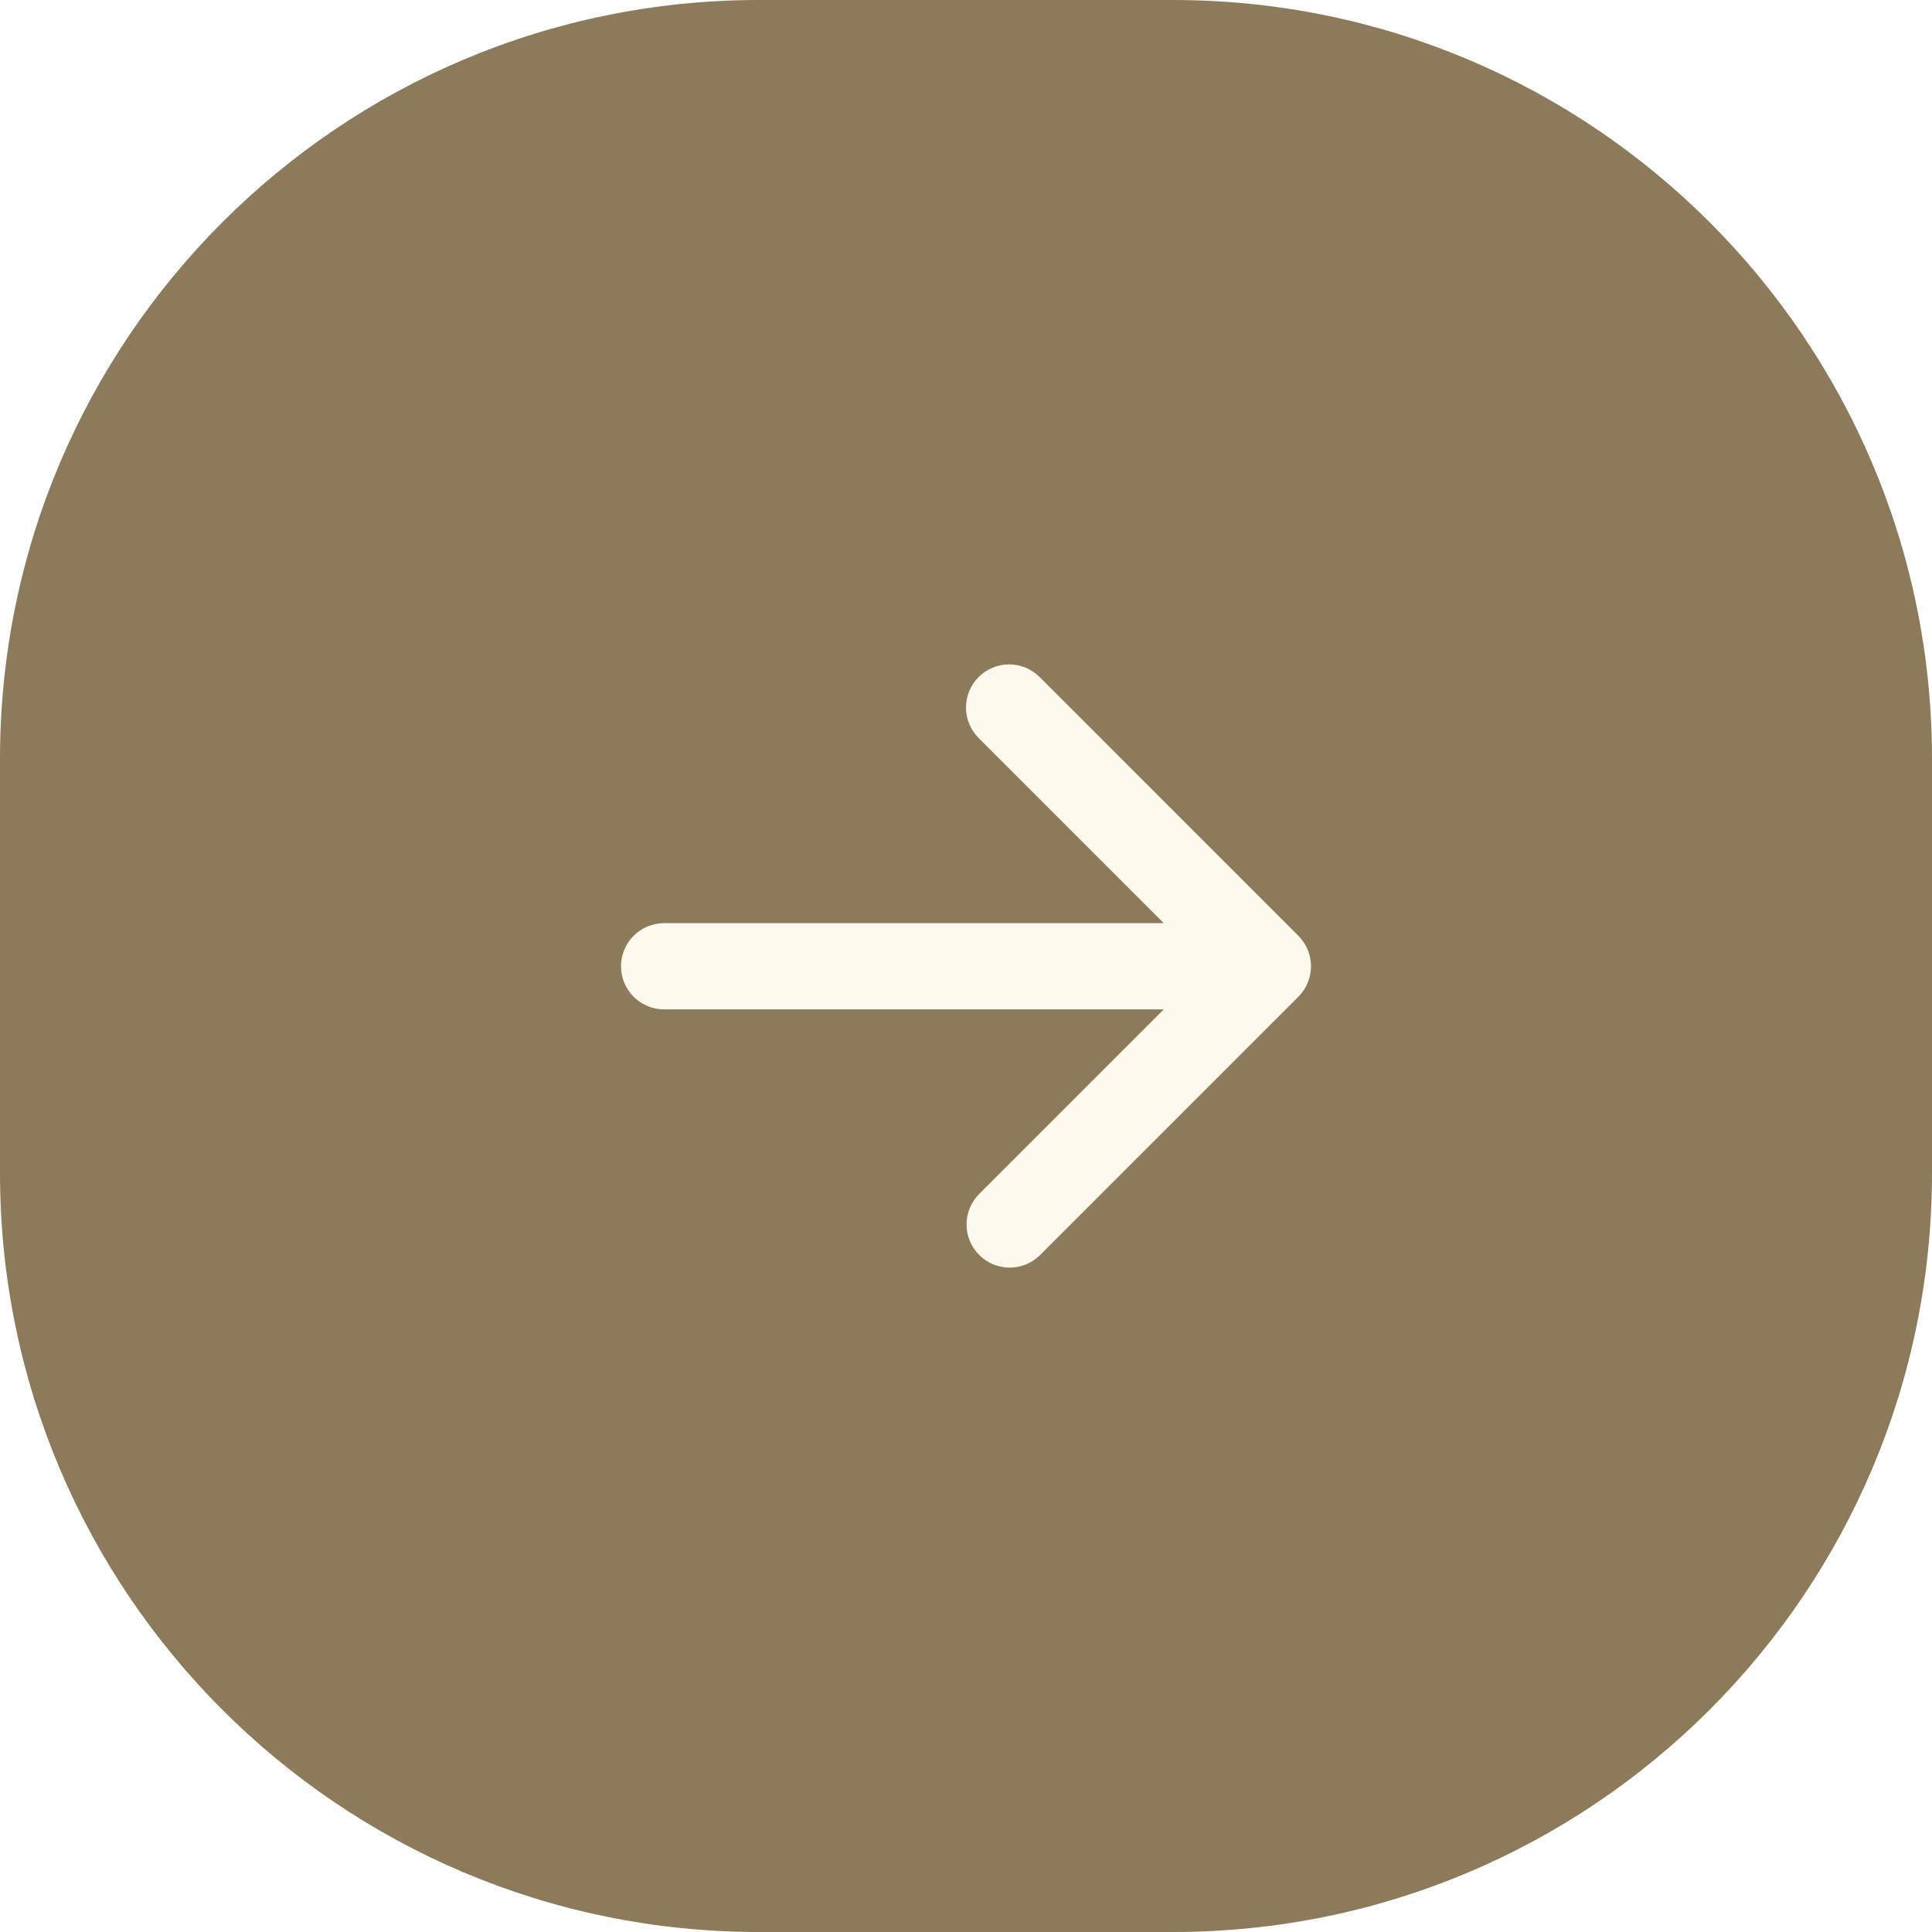
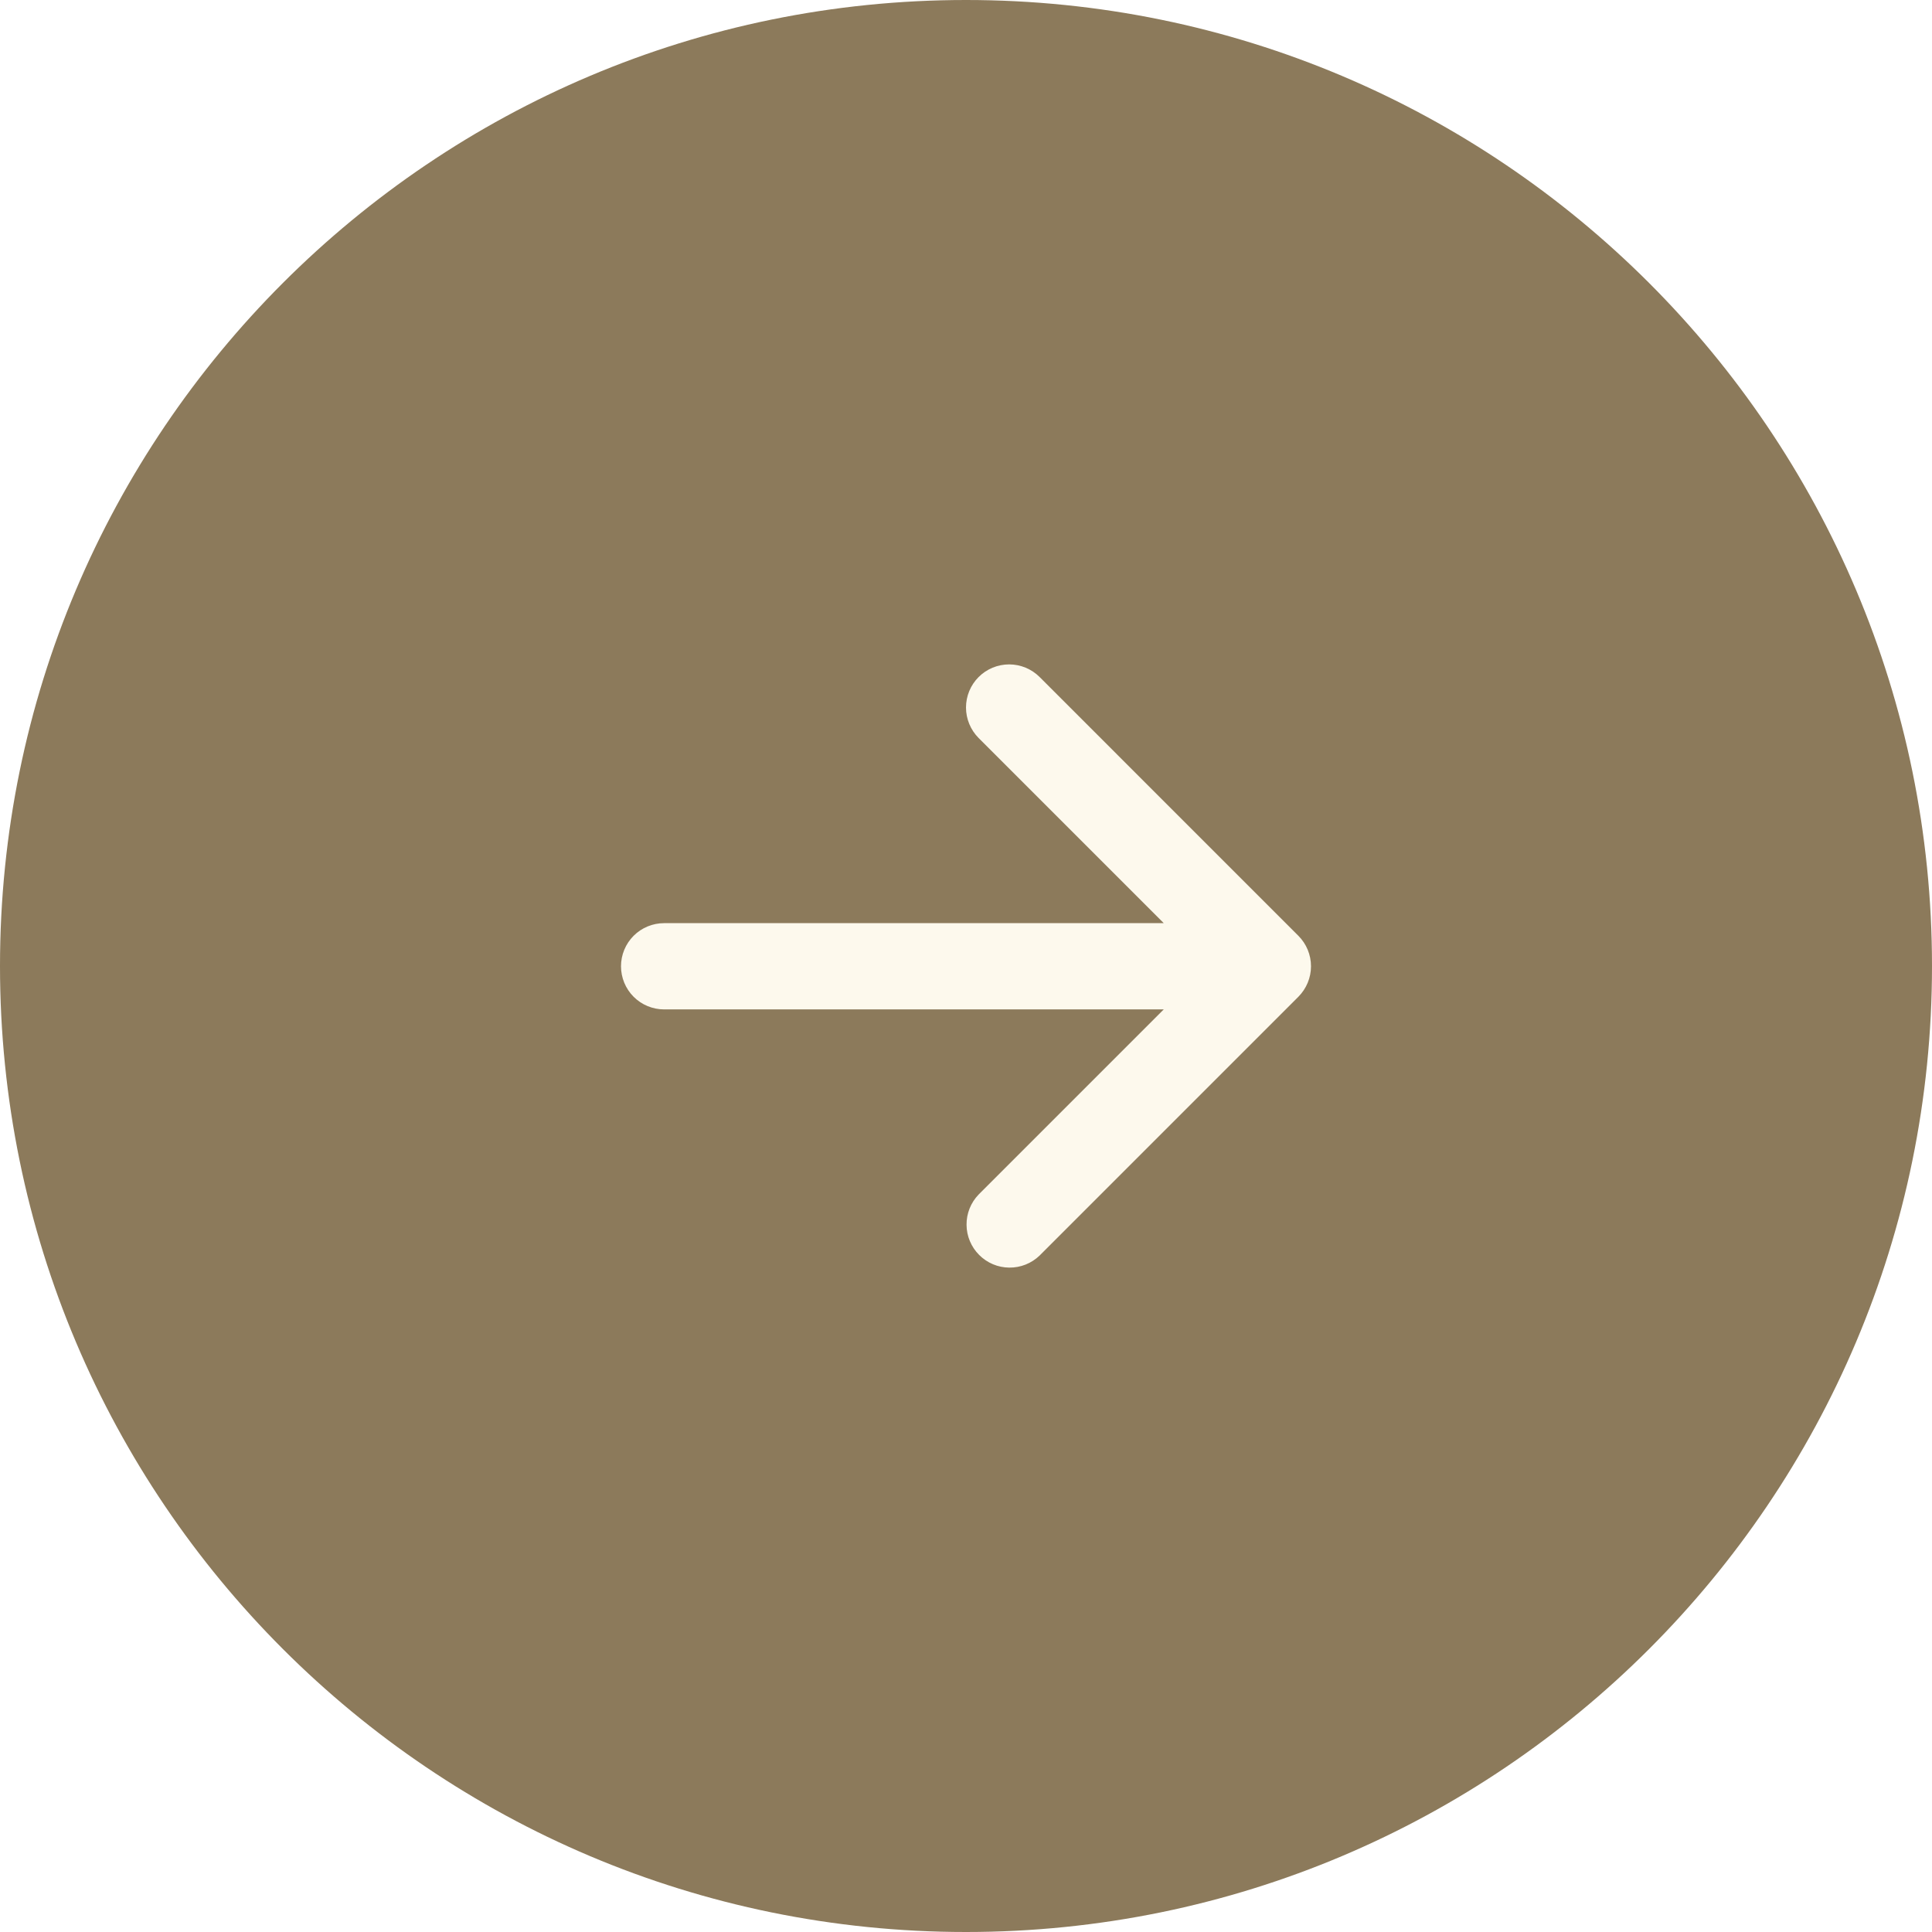
<svg xmlns="http://www.w3.org/2000/svg" viewBox="0 0 28 28" fill="none">
-   <rect width="28" height="28" rx="11" fill="#8C7A5B" />
+   <rect width="28" height="28" rx="14" fill="#8C7A5B" />
  <path fill-rule="evenodd" clip-rule="evenodd" d="M14.183 9.812C14.3 9.695 14.459 9.629 14.625 9.629C14.791 9.629 14.95 9.695 15.067 9.812L18.817 13.562C18.934 13.679 19 13.838 19 14.004C19 14.169 18.934 14.328 18.817 14.446L15.067 18.196C14.949 18.31 14.791 18.373 14.627 18.371C14.463 18.37 14.307 18.304 14.191 18.188C14.075 18.072 14.009 17.915 14.008 17.752C14.006 17.588 14.069 17.43 14.183 17.312L16.866 14.629L9.625 14.629C9.459 14.629 9.3 14.563 9.183 14.446C9.066 14.329 9 14.169 9 14.004C9 13.838 9.066 13.679 9.183 13.562C9.3 13.445 9.459 13.379 9.625 13.379L16.866 13.379L14.183 10.696C14.066 10.578 14 10.419 14 10.254C14 10.088 14.066 9.929 14.183 9.812Z" fill="#FDF9ED" />
</svg>
